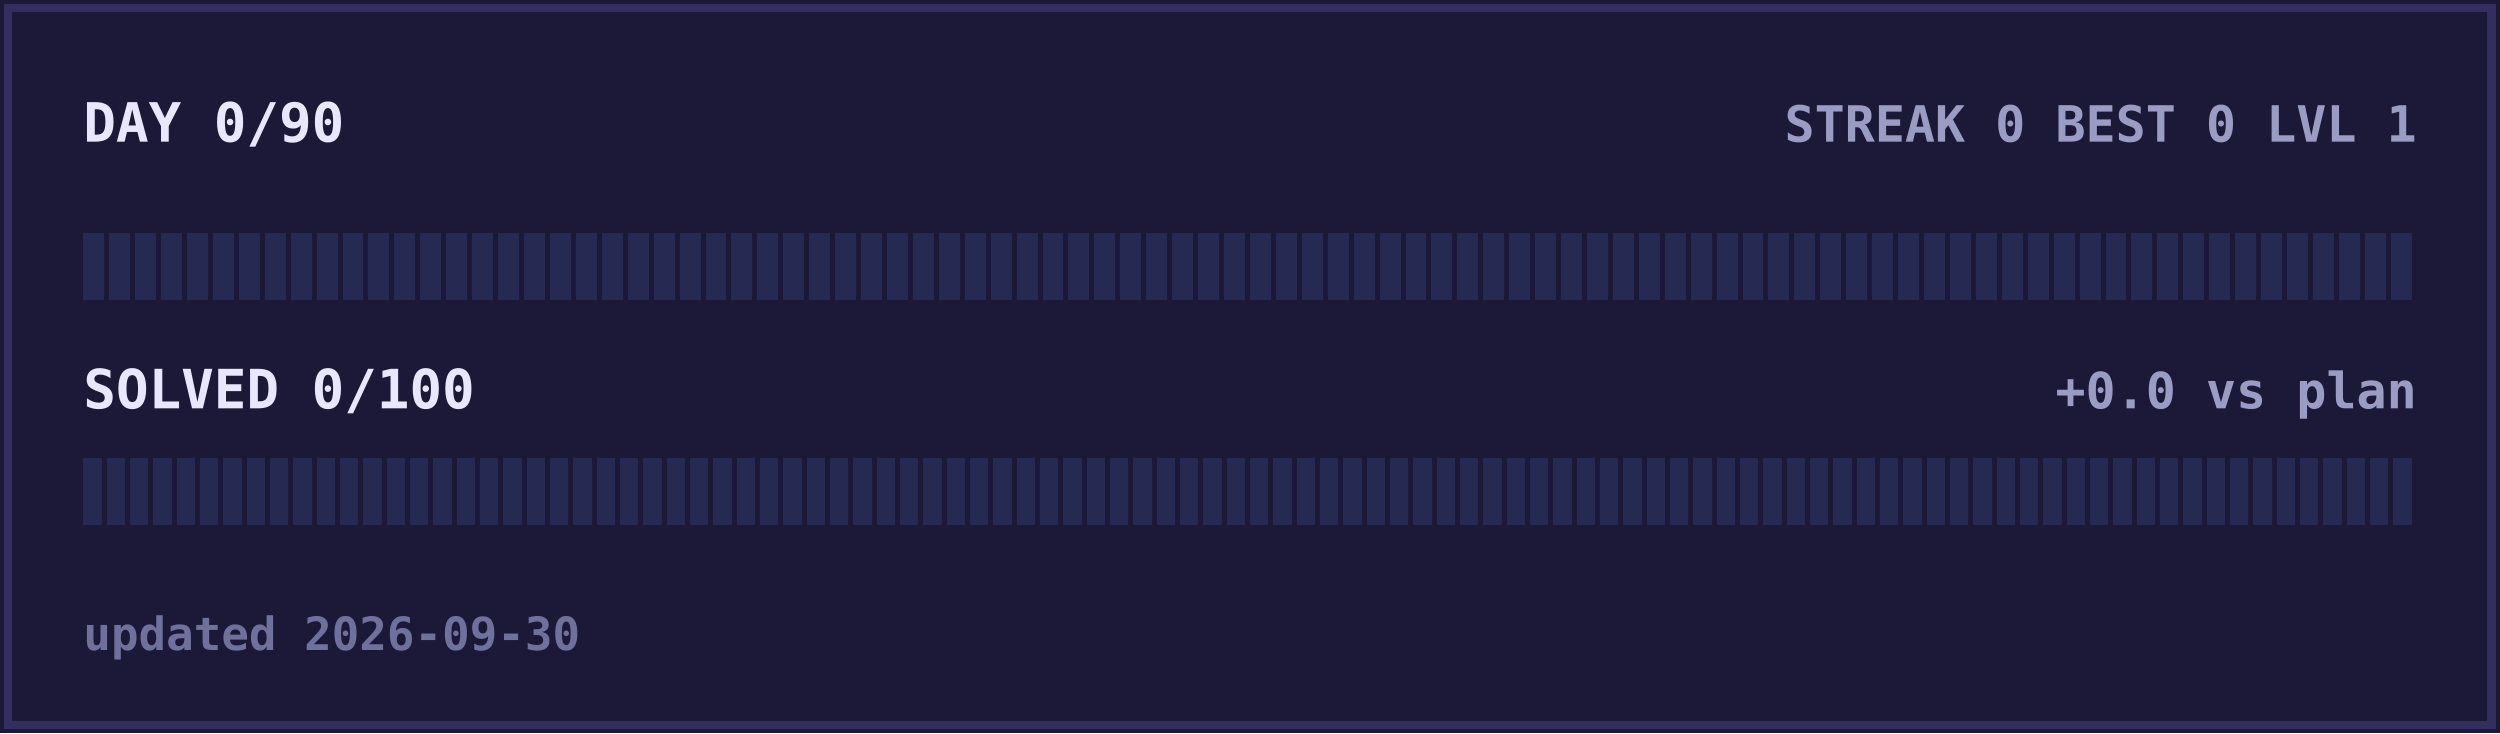
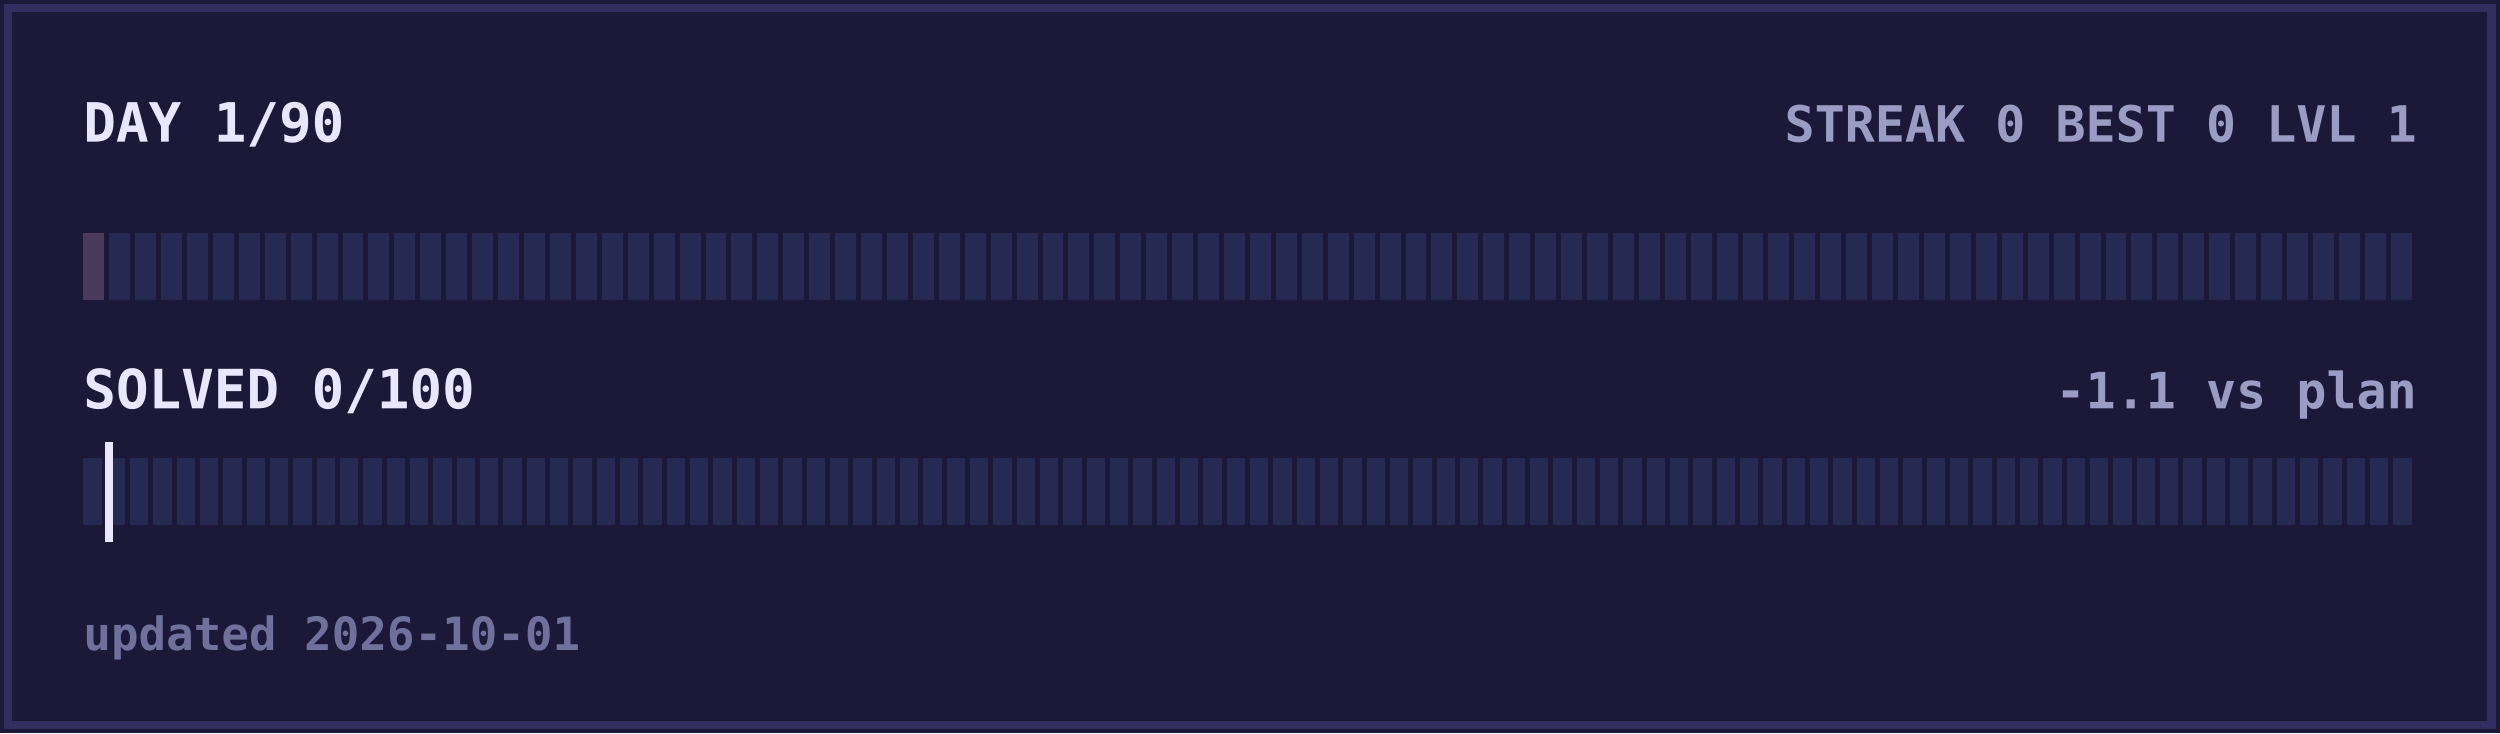
<svg xmlns="http://www.w3.org/2000/svg" width="600" height="176" viewBox="0 0 600 176" shape-rendering="crispEdges">
  <rect width="600" height="176" fill="#1b1838" />
  <rect x="2" y="2" width="596" height="172" fill="none" stroke="#322f60" stroke-width="2" />
-   <text x="20" y="34" fill="#e9e7ff" font-size="13" text-anchor="start" font-family="ui-monospace,Menlo,Consolas,monospace" font-weight="bold">DAY 0/90</text>
+   <text x="20" y="34" fill="#e9e7ff" font-size="13" text-anchor="start" font-family="ui-monospace,Menlo,Consolas,monospace" font-weight="bold">DAY 1/90</text>
  <text x="580" y="34" fill="#9a9cc4" font-size="12" text-anchor="end" font-family="ui-monospace,Menlo,Consolas,monospace" font-weight="bold">STREAK 0  BEST 0  LVL 1</text>
-   <rect x="20.00" y="56" width="5.02" height="16" fill="#262a52" />
+   <rect x="20.00" y="56" width="5.02" height="16" fill="#4a3a5c" />
  <rect x="26.22" y="56" width="5.02" height="16" fill="#262a52" />
  <rect x="32.44" y="56" width="5.02" height="16" fill="#262a52" />
  <rect x="38.67" y="56" width="5.02" height="16" fill="#262a52" />
  <rect x="44.89" y="56" width="5.02" height="16" fill="#262a52" />
  <rect x="51.11" y="56" width="5.02" height="16" fill="#262a52" />
  <rect x="57.33" y="56" width="5.02" height="16" fill="#262a52" />
  <rect x="63.56" y="56" width="5.02" height="16" fill="#262a52" />
  <rect x="69.78" y="56" width="5.02" height="16" fill="#262a52" />
  <rect x="76.00" y="56" width="5.02" height="16" fill="#262a52" />
  <rect x="82.22" y="56" width="5.02" height="16" fill="#262a52" />
  <rect x="88.44" y="56" width="5.02" height="16" fill="#262a52" />
  <rect x="94.67" y="56" width="5.02" height="16" fill="#262a52" />
  <rect x="100.89" y="56" width="5.02" height="16" fill="#262a52" />
  <rect x="107.11" y="56" width="5.02" height="16" fill="#262a52" />
  <rect x="113.33" y="56" width="5.02" height="16" fill="#262a52" />
  <rect x="119.56" y="56" width="5.02" height="16" fill="#262a52" />
  <rect x="125.78" y="56" width="5.02" height="16" fill="#262a52" />
  <rect x="132.00" y="56" width="5.02" height="16" fill="#262a52" />
  <rect x="138.22" y="56" width="5.02" height="16" fill="#262a52" />
  <rect x="144.44" y="56" width="5.02" height="16" fill="#262a52" />
  <rect x="150.67" y="56" width="5.02" height="16" fill="#262a52" />
  <rect x="156.89" y="56" width="5.02" height="16" fill="#262a52" />
  <rect x="163.11" y="56" width="5.02" height="16" fill="#262a52" />
  <rect x="169.33" y="56" width="5.02" height="16" fill="#262a52" />
  <rect x="175.56" y="56" width="5.02" height="16" fill="#262a52" />
  <rect x="181.78" y="56" width="5.02" height="16" fill="#262a52" />
  <rect x="188.00" y="56" width="5.02" height="16" fill="#262a52" />
  <rect x="194.22" y="56" width="5.02" height="16" fill="#262a52" />
  <rect x="200.44" y="56" width="5.02" height="16" fill="#262a52" />
  <rect x="206.67" y="56" width="5.02" height="16" fill="#262a52" />
  <rect x="212.89" y="56" width="5.02" height="16" fill="#262a52" />
  <rect x="219.11" y="56" width="5.02" height="16" fill="#262a52" />
  <rect x="225.33" y="56" width="5.02" height="16" fill="#262a52" />
  <rect x="231.56" y="56" width="5.02" height="16" fill="#262a52" />
  <rect x="237.78" y="56" width="5.02" height="16" fill="#262a52" />
  <rect x="244.00" y="56" width="5.02" height="16" fill="#262a52" />
  <rect x="250.22" y="56" width="5.02" height="16" fill="#262a52" />
  <rect x="256.44" y="56" width="5.02" height="16" fill="#262a52" />
  <rect x="262.67" y="56" width="5.02" height="16" fill="#262a52" />
  <rect x="268.89" y="56" width="5.02" height="16" fill="#262a52" />
  <rect x="275.11" y="56" width="5.02" height="16" fill="#262a52" />
  <rect x="281.33" y="56" width="5.02" height="16" fill="#262a52" />
  <rect x="287.56" y="56" width="5.02" height="16" fill="#262a52" />
  <rect x="293.78" y="56" width="5.02" height="16" fill="#262a52" />
  <rect x="300.00" y="56" width="5.02" height="16" fill="#262a52" />
  <rect x="306.22" y="56" width="5.02" height="16" fill="#262a52" />
  <rect x="312.44" y="56" width="5.02" height="16" fill="#262a52" />
  <rect x="318.67" y="56" width="5.02" height="16" fill="#262a52" />
  <rect x="324.89" y="56" width="5.02" height="16" fill="#262a52" />
  <rect x="331.11" y="56" width="5.02" height="16" fill="#262a52" />
  <rect x="337.33" y="56" width="5.02" height="16" fill="#262a52" />
  <rect x="343.56" y="56" width="5.02" height="16" fill="#262a52" />
  <rect x="349.78" y="56" width="5.02" height="16" fill="#262a52" />
  <rect x="356.00" y="56" width="5.02" height="16" fill="#262a52" />
  <rect x="362.22" y="56" width="5.02" height="16" fill="#262a52" />
  <rect x="368.44" y="56" width="5.02" height="16" fill="#262a52" />
  <rect x="374.67" y="56" width="5.02" height="16" fill="#262a52" />
  <rect x="380.89" y="56" width="5.02" height="16" fill="#262a52" />
  <rect x="387.11" y="56" width="5.02" height="16" fill="#262a52" />
  <rect x="393.33" y="56" width="5.02" height="16" fill="#262a52" />
  <rect x="399.56" y="56" width="5.02" height="16" fill="#262a52" />
  <rect x="405.78" y="56" width="5.02" height="16" fill="#262a52" />
  <rect x="412.00" y="56" width="5.02" height="16" fill="#262a52" />
  <rect x="418.22" y="56" width="5.02" height="16" fill="#262a52" />
  <rect x="424.44" y="56" width="5.02" height="16" fill="#262a52" />
  <rect x="430.67" y="56" width="5.02" height="16" fill="#262a52" />
  <rect x="436.89" y="56" width="5.02" height="16" fill="#262a52" />
  <rect x="443.11" y="56" width="5.02" height="16" fill="#262a52" />
  <rect x="449.33" y="56" width="5.02" height="16" fill="#262a52" />
  <rect x="455.56" y="56" width="5.02" height="16" fill="#262a52" />
  <rect x="461.78" y="56" width="5.02" height="16" fill="#262a52" />
  <rect x="468.00" y="56" width="5.02" height="16" fill="#262a52" />
  <rect x="474.22" y="56" width="5.02" height="16" fill="#262a52" />
  <rect x="480.44" y="56" width="5.02" height="16" fill="#262a52" />
  <rect x="486.67" y="56" width="5.02" height="16" fill="#262a52" />
  <rect x="492.89" y="56" width="5.02" height="16" fill="#262a52" />
  <rect x="499.11" y="56" width="5.02" height="16" fill="#262a52" />
  <rect x="505.33" y="56" width="5.02" height="16" fill="#262a52" />
  <rect x="511.56" y="56" width="5.02" height="16" fill="#262a52" />
  <rect x="517.78" y="56" width="5.02" height="16" fill="#262a52" />
  <rect x="524.00" y="56" width="5.02" height="16" fill="#262a52" />
  <rect x="530.22" y="56" width="5.02" height="16" fill="#262a52" />
  <rect x="536.44" y="56" width="5.02" height="16" fill="#262a52" />
  <rect x="542.67" y="56" width="5.02" height="16" fill="#262a52" />
  <rect x="548.89" y="56" width="5.02" height="16" fill="#262a52" />
  <rect x="555.11" y="56" width="5.02" height="16" fill="#262a52" />
  <rect x="561.33" y="56" width="5.02" height="16" fill="#262a52" />
  <rect x="567.56" y="56" width="5.02" height="16" fill="#262a52" />
  <rect x="573.78" y="56" width="5.02" height="16" fill="#262a52" />
  <text x="20" y="98" fill="#e9e7ff" font-size="13" text-anchor="start" font-family="ui-monospace,Menlo,Consolas,monospace" font-weight="bold">SOLVED 0/100</text>
-   <text x="580" y="98" fill="#9a9cc4" font-size="12" text-anchor="end" font-family="ui-monospace,Menlo,Consolas,monospace" font-weight="bold">+0.0 vs plan</text>
+   <text x="580" y="98" fill="#9a9cc4" font-size="12" text-anchor="end" font-family="ui-monospace,Menlo,Consolas,monospace" font-weight="bold">-1.1 vs plan</text>
  <rect x="20.00" y="110" width="4.40" height="16" fill="#262a52" />
  <rect x="25.60" y="110" width="4.40" height="16" fill="#262a52" />
  <rect x="31.20" y="110" width="4.40" height="16" fill="#262a52" />
  <rect x="36.80" y="110" width="4.40" height="16" fill="#262a52" />
  <rect x="42.40" y="110" width="4.40" height="16" fill="#262a52" />
  <rect x="48.00" y="110" width="4.40" height="16" fill="#262a52" />
  <rect x="53.60" y="110" width="4.40" height="16" fill="#262a52" />
  <rect x="59.20" y="110" width="4.40" height="16" fill="#262a52" />
  <rect x="64.80" y="110" width="4.40" height="16" fill="#262a52" />
  <rect x="70.40" y="110" width="4.40" height="16" fill="#262a52" />
  <rect x="76.00" y="110" width="4.40" height="16" fill="#262a52" />
  <rect x="81.60" y="110" width="4.40" height="16" fill="#262a52" />
  <rect x="87.20" y="110" width="4.40" height="16" fill="#262a52" />
  <rect x="92.80" y="110" width="4.40" height="16" fill="#262a52" />
  <rect x="98.40" y="110" width="4.40" height="16" fill="#262a52" />
  <rect x="104.00" y="110" width="4.40" height="16" fill="#262a52" />
  <rect x="109.60" y="110" width="4.40" height="16" fill="#262a52" />
  <rect x="115.20" y="110" width="4.40" height="16" fill="#262a52" />
  <rect x="120.80" y="110" width="4.40" height="16" fill="#262a52" />
  <rect x="126.40" y="110" width="4.40" height="16" fill="#262a52" />
  <rect x="132.00" y="110" width="4.40" height="16" fill="#262a52" />
  <rect x="137.60" y="110" width="4.40" height="16" fill="#262a52" />
  <rect x="143.20" y="110" width="4.40" height="16" fill="#262a52" />
  <rect x="148.80" y="110" width="4.40" height="16" fill="#262a52" />
  <rect x="154.40" y="110" width="4.40" height="16" fill="#262a52" />
  <rect x="160.00" y="110" width="4.40" height="16" fill="#262a52" />
  <rect x="165.60" y="110" width="4.40" height="16" fill="#262a52" />
  <rect x="171.20" y="110" width="4.40" height="16" fill="#262a52" />
  <rect x="176.80" y="110" width="4.40" height="16" fill="#262a52" />
  <rect x="182.40" y="110" width="4.40" height="16" fill="#262a52" />
  <rect x="188.00" y="110" width="4.40" height="16" fill="#262a52" />
  <rect x="193.60" y="110" width="4.40" height="16" fill="#262a52" />
  <rect x="199.20" y="110" width="4.40" height="16" fill="#262a52" />
  <rect x="204.80" y="110" width="4.40" height="16" fill="#262a52" />
  <rect x="210.40" y="110" width="4.40" height="16" fill="#262a52" />
  <rect x="216.00" y="110" width="4.40" height="16" fill="#262a52" />
  <rect x="221.60" y="110" width="4.40" height="16" fill="#262a52" />
  <rect x="227.20" y="110" width="4.40" height="16" fill="#262a52" />
  <rect x="232.80" y="110" width="4.40" height="16" fill="#262a52" />
  <rect x="238.40" y="110" width="4.40" height="16" fill="#262a52" />
  <rect x="244.00" y="110" width="4.40" height="16" fill="#262a52" />
  <rect x="249.60" y="110" width="4.40" height="16" fill="#262a52" />
  <rect x="255.20" y="110" width="4.40" height="16" fill="#262a52" />
  <rect x="260.80" y="110" width="4.40" height="16" fill="#262a52" />
  <rect x="266.40" y="110" width="4.40" height="16" fill="#262a52" />
  <rect x="272.00" y="110" width="4.40" height="16" fill="#262a52" />
  <rect x="277.60" y="110" width="4.40" height="16" fill="#262a52" />
  <rect x="283.20" y="110" width="4.40" height="16" fill="#262a52" />
  <rect x="288.80" y="110" width="4.40" height="16" fill="#262a52" />
  <rect x="294.40" y="110" width="4.40" height="16" fill="#262a52" />
  <rect x="300.00" y="110" width="4.40" height="16" fill="#262a52" />
  <rect x="305.60" y="110" width="4.40" height="16" fill="#262a52" />
  <rect x="311.20" y="110" width="4.40" height="16" fill="#262a52" />
  <rect x="316.80" y="110" width="4.40" height="16" fill="#262a52" />
  <rect x="322.40" y="110" width="4.40" height="16" fill="#262a52" />
  <rect x="328.00" y="110" width="4.40" height="16" fill="#262a52" />
  <rect x="333.60" y="110" width="4.40" height="16" fill="#262a52" />
  <rect x="339.20" y="110" width="4.40" height="16" fill="#262a52" />
  <rect x="344.80" y="110" width="4.40" height="16" fill="#262a52" />
  <rect x="350.40" y="110" width="4.40" height="16" fill="#262a52" />
  <rect x="356.00" y="110" width="4.40" height="16" fill="#262a52" />
  <rect x="361.60" y="110" width="4.40" height="16" fill="#262a52" />
  <rect x="367.20" y="110" width="4.40" height="16" fill="#262a52" />
  <rect x="372.80" y="110" width="4.40" height="16" fill="#262a52" />
  <rect x="378.40" y="110" width="4.40" height="16" fill="#262a52" />
  <rect x="384.00" y="110" width="4.40" height="16" fill="#262a52" />
  <rect x="389.60" y="110" width="4.40" height="16" fill="#262a52" />
  <rect x="395.20" y="110" width="4.40" height="16" fill="#262a52" />
  <rect x="400.80" y="110" width="4.40" height="16" fill="#262a52" />
  <rect x="406.40" y="110" width="4.40" height="16" fill="#262a52" />
  <rect x="412.00" y="110" width="4.40" height="16" fill="#262a52" />
  <rect x="417.60" y="110" width="4.40" height="16" fill="#262a52" />
  <rect x="423.20" y="110" width="4.40" height="16" fill="#262a52" />
  <rect x="428.80" y="110" width="4.40" height="16" fill="#262a52" />
  <rect x="434.40" y="110" width="4.40" height="16" fill="#262a52" />
  <rect x="440.00" y="110" width="4.40" height="16" fill="#262a52" />
  <rect x="445.60" y="110" width="4.40" height="16" fill="#262a52" />
  <rect x="451.20" y="110" width="4.40" height="16" fill="#262a52" />
  <rect x="456.80" y="110" width="4.40" height="16" fill="#262a52" />
  <rect x="462.40" y="110" width="4.40" height="16" fill="#262a52" />
  <rect x="468.00" y="110" width="4.40" height="16" fill="#262a52" />
  <rect x="473.60" y="110" width="4.40" height="16" fill="#262a52" />
  <rect x="479.20" y="110" width="4.40" height="16" fill="#262a52" />
  <rect x="484.80" y="110" width="4.40" height="16" fill="#262a52" />
  <rect x="490.40" y="110" width="4.40" height="16" fill="#262a52" />
  <rect x="496.00" y="110" width="4.40" height="16" fill="#262a52" />
  <rect x="501.60" y="110" width="4.40" height="16" fill="#262a52" />
  <rect x="507.20" y="110" width="4.40" height="16" fill="#262a52" />
  <rect x="512.80" y="110" width="4.40" height="16" fill="#262a52" />
  <rect x="518.40" y="110" width="4.40" height="16" fill="#262a52" />
  <rect x="524.00" y="110" width="4.40" height="16" fill="#262a52" />
  <rect x="529.60" y="110" width="4.40" height="16" fill="#262a52" />
  <rect x="535.20" y="110" width="4.40" height="16" fill="#262a52" />
  <rect x="540.80" y="110" width="4.40" height="16" fill="#262a52" />
  <rect x="546.40" y="110" width="4.40" height="16" fill="#262a52" />
  <rect x="552.00" y="110" width="4.40" height="16" fill="#262a52" />
  <rect x="557.60" y="110" width="4.40" height="16" fill="#262a52" />
  <rect x="563.20" y="110" width="4.40" height="16" fill="#262a52" />
  <rect x="568.80" y="110" width="4.40" height="16" fill="#262a52" />
  <rect x="574.40" y="110" width="4.40" height="16" fill="#262a52" />
-   <text x="20" y="156" fill="#6f719c" font-size="11" text-anchor="start" font-family="ui-monospace,Menlo,Consolas,monospace" font-weight="bold">updated 2026-09-30</text>
+   <rect x="25.2" y="106" width="2" height="24" fill="#e9e7ff" />
+   <text x="20" y="156" fill="#6f719c" font-size="11" text-anchor="start" font-family="ui-monospace,Menlo,Consolas,monospace" font-weight="bold">updated 2026-10-01</text>
</svg>
